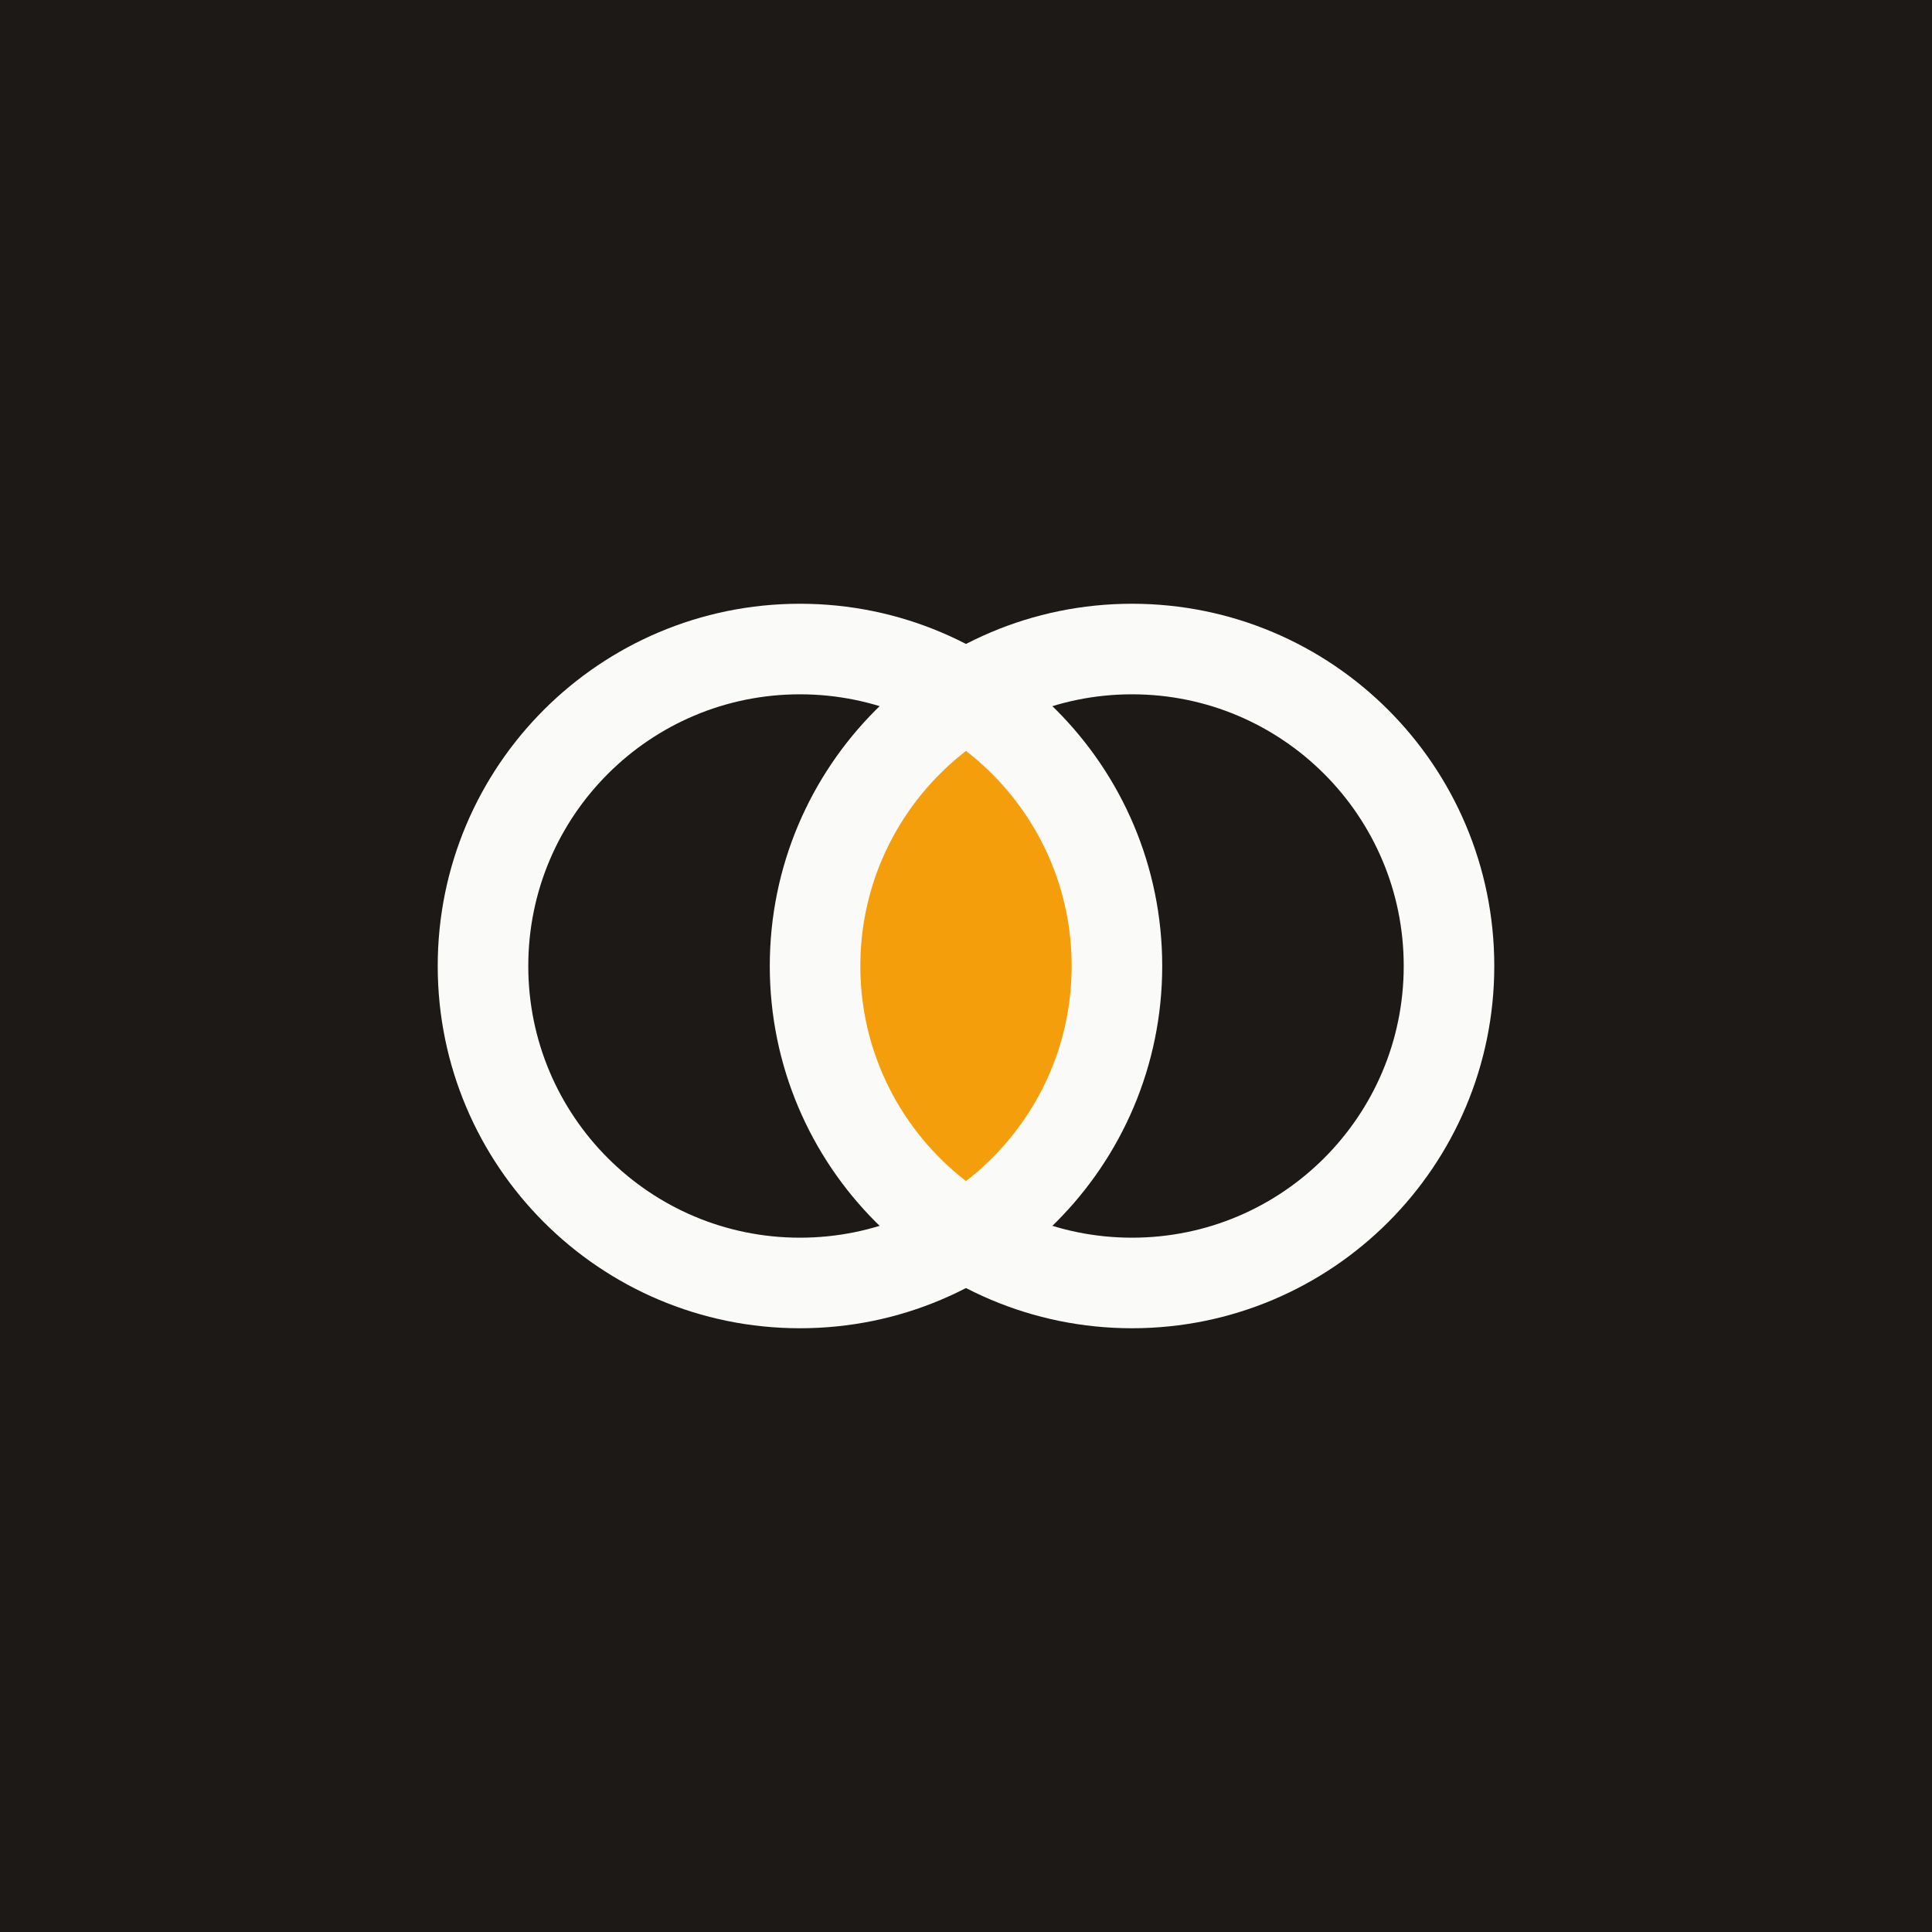
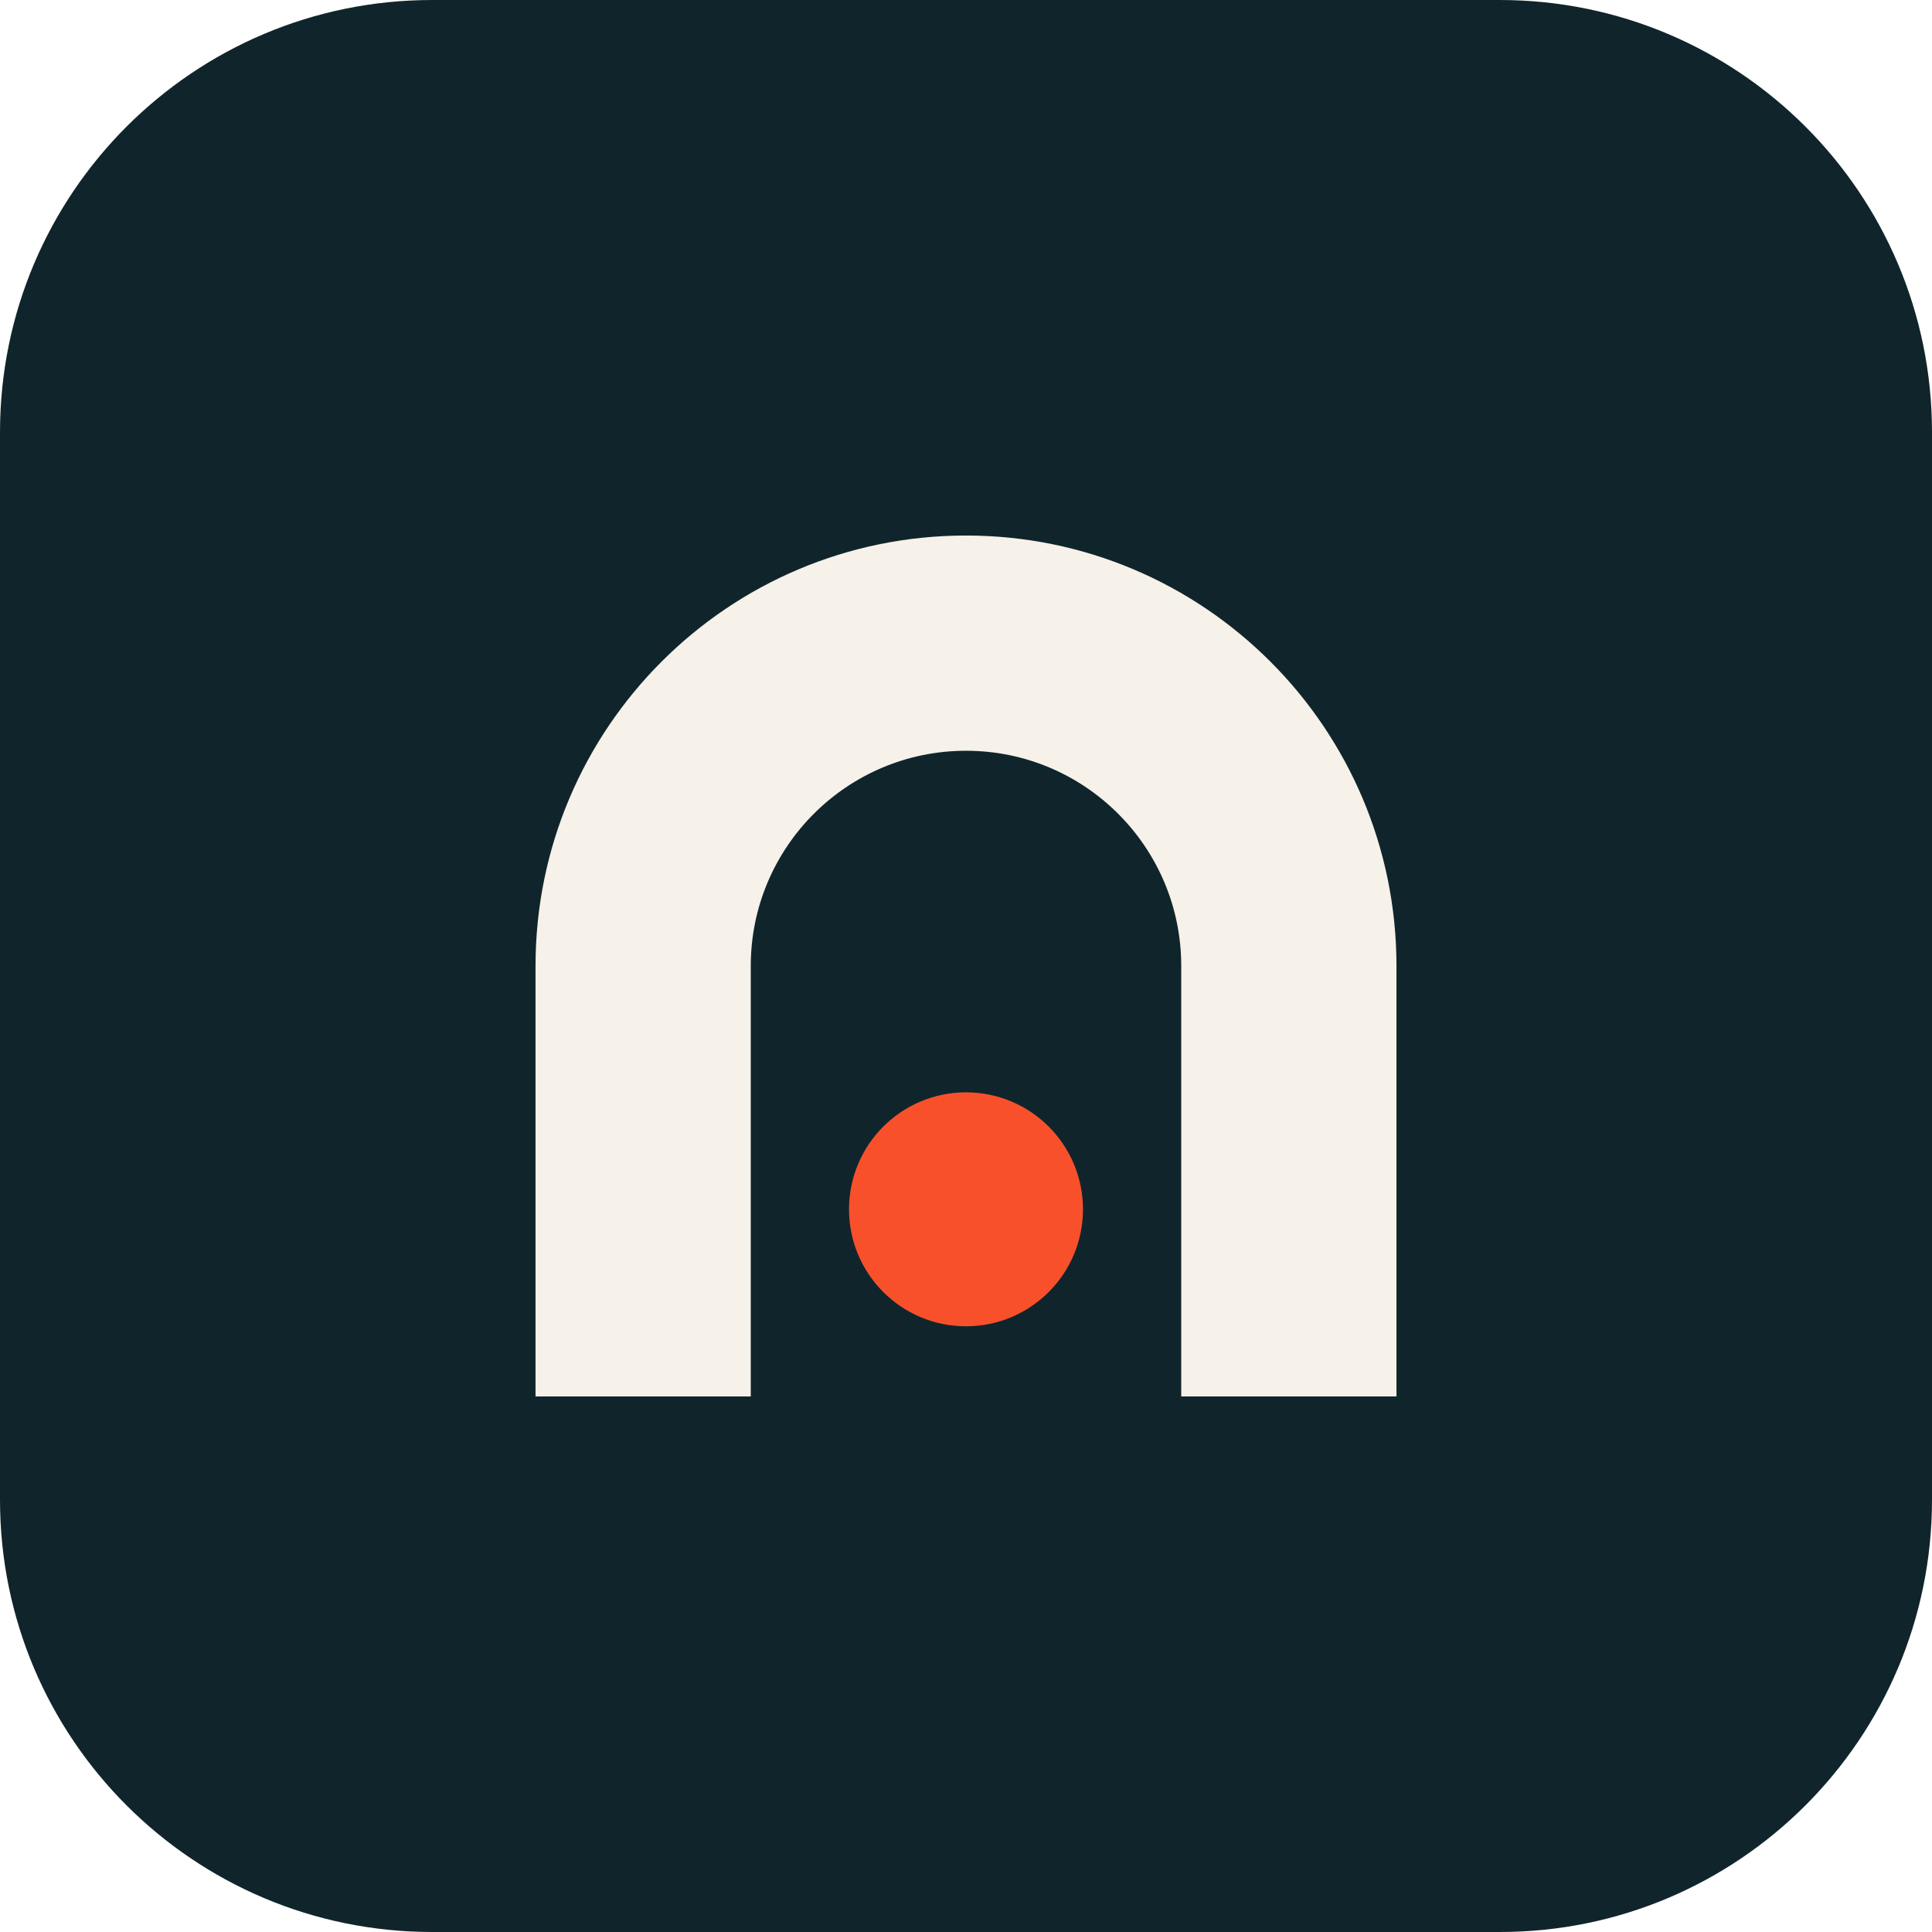
- <svg xmlns="http://www.w3.org/2000/svg" viewBox="0 0 512 512" role="img" aria-label="Connectly">
-   <defs>
-     <clipPath id="left-ring">
-       <circle cx="212" cy="256" r="84" />
-     </clipPath>
-   </defs>
-   <rect width="512" height="512" fill="#1c1917" />
-   <circle cx="300" cy="256" r="84" fill="#f59e0b" clip-path="url(#left-ring)" />
-   <circle cx="212" cy="256" r="84" fill="none" stroke="#fafaf9" stroke-width="24" />
-   <circle cx="300" cy="256" r="84" fill="none" stroke="#fafaf9" stroke-width="24" />
+ <svg xmlns="http://www.w3.org/2000/svg" viewBox="0 0 1024 1024" role="img" aria-label="App icon">
+   <rect width="1024" height="1024" rx="229.07" fill="#10252B" />
+   <g transform="translate(194.56,194.56) scale(2.48)">
+     <path fill="#F6F1E9" d="M36,220V128A92,92 0 0 1 220,128V220H174V128A46,46 0 0 0 82,128V220Z" />
+     <path fill="#F9502C" d="M103,180a25,25 0 1 0 50,0a25,25 0 1 0 -50,0Z" />
+   </g>
</svg>
